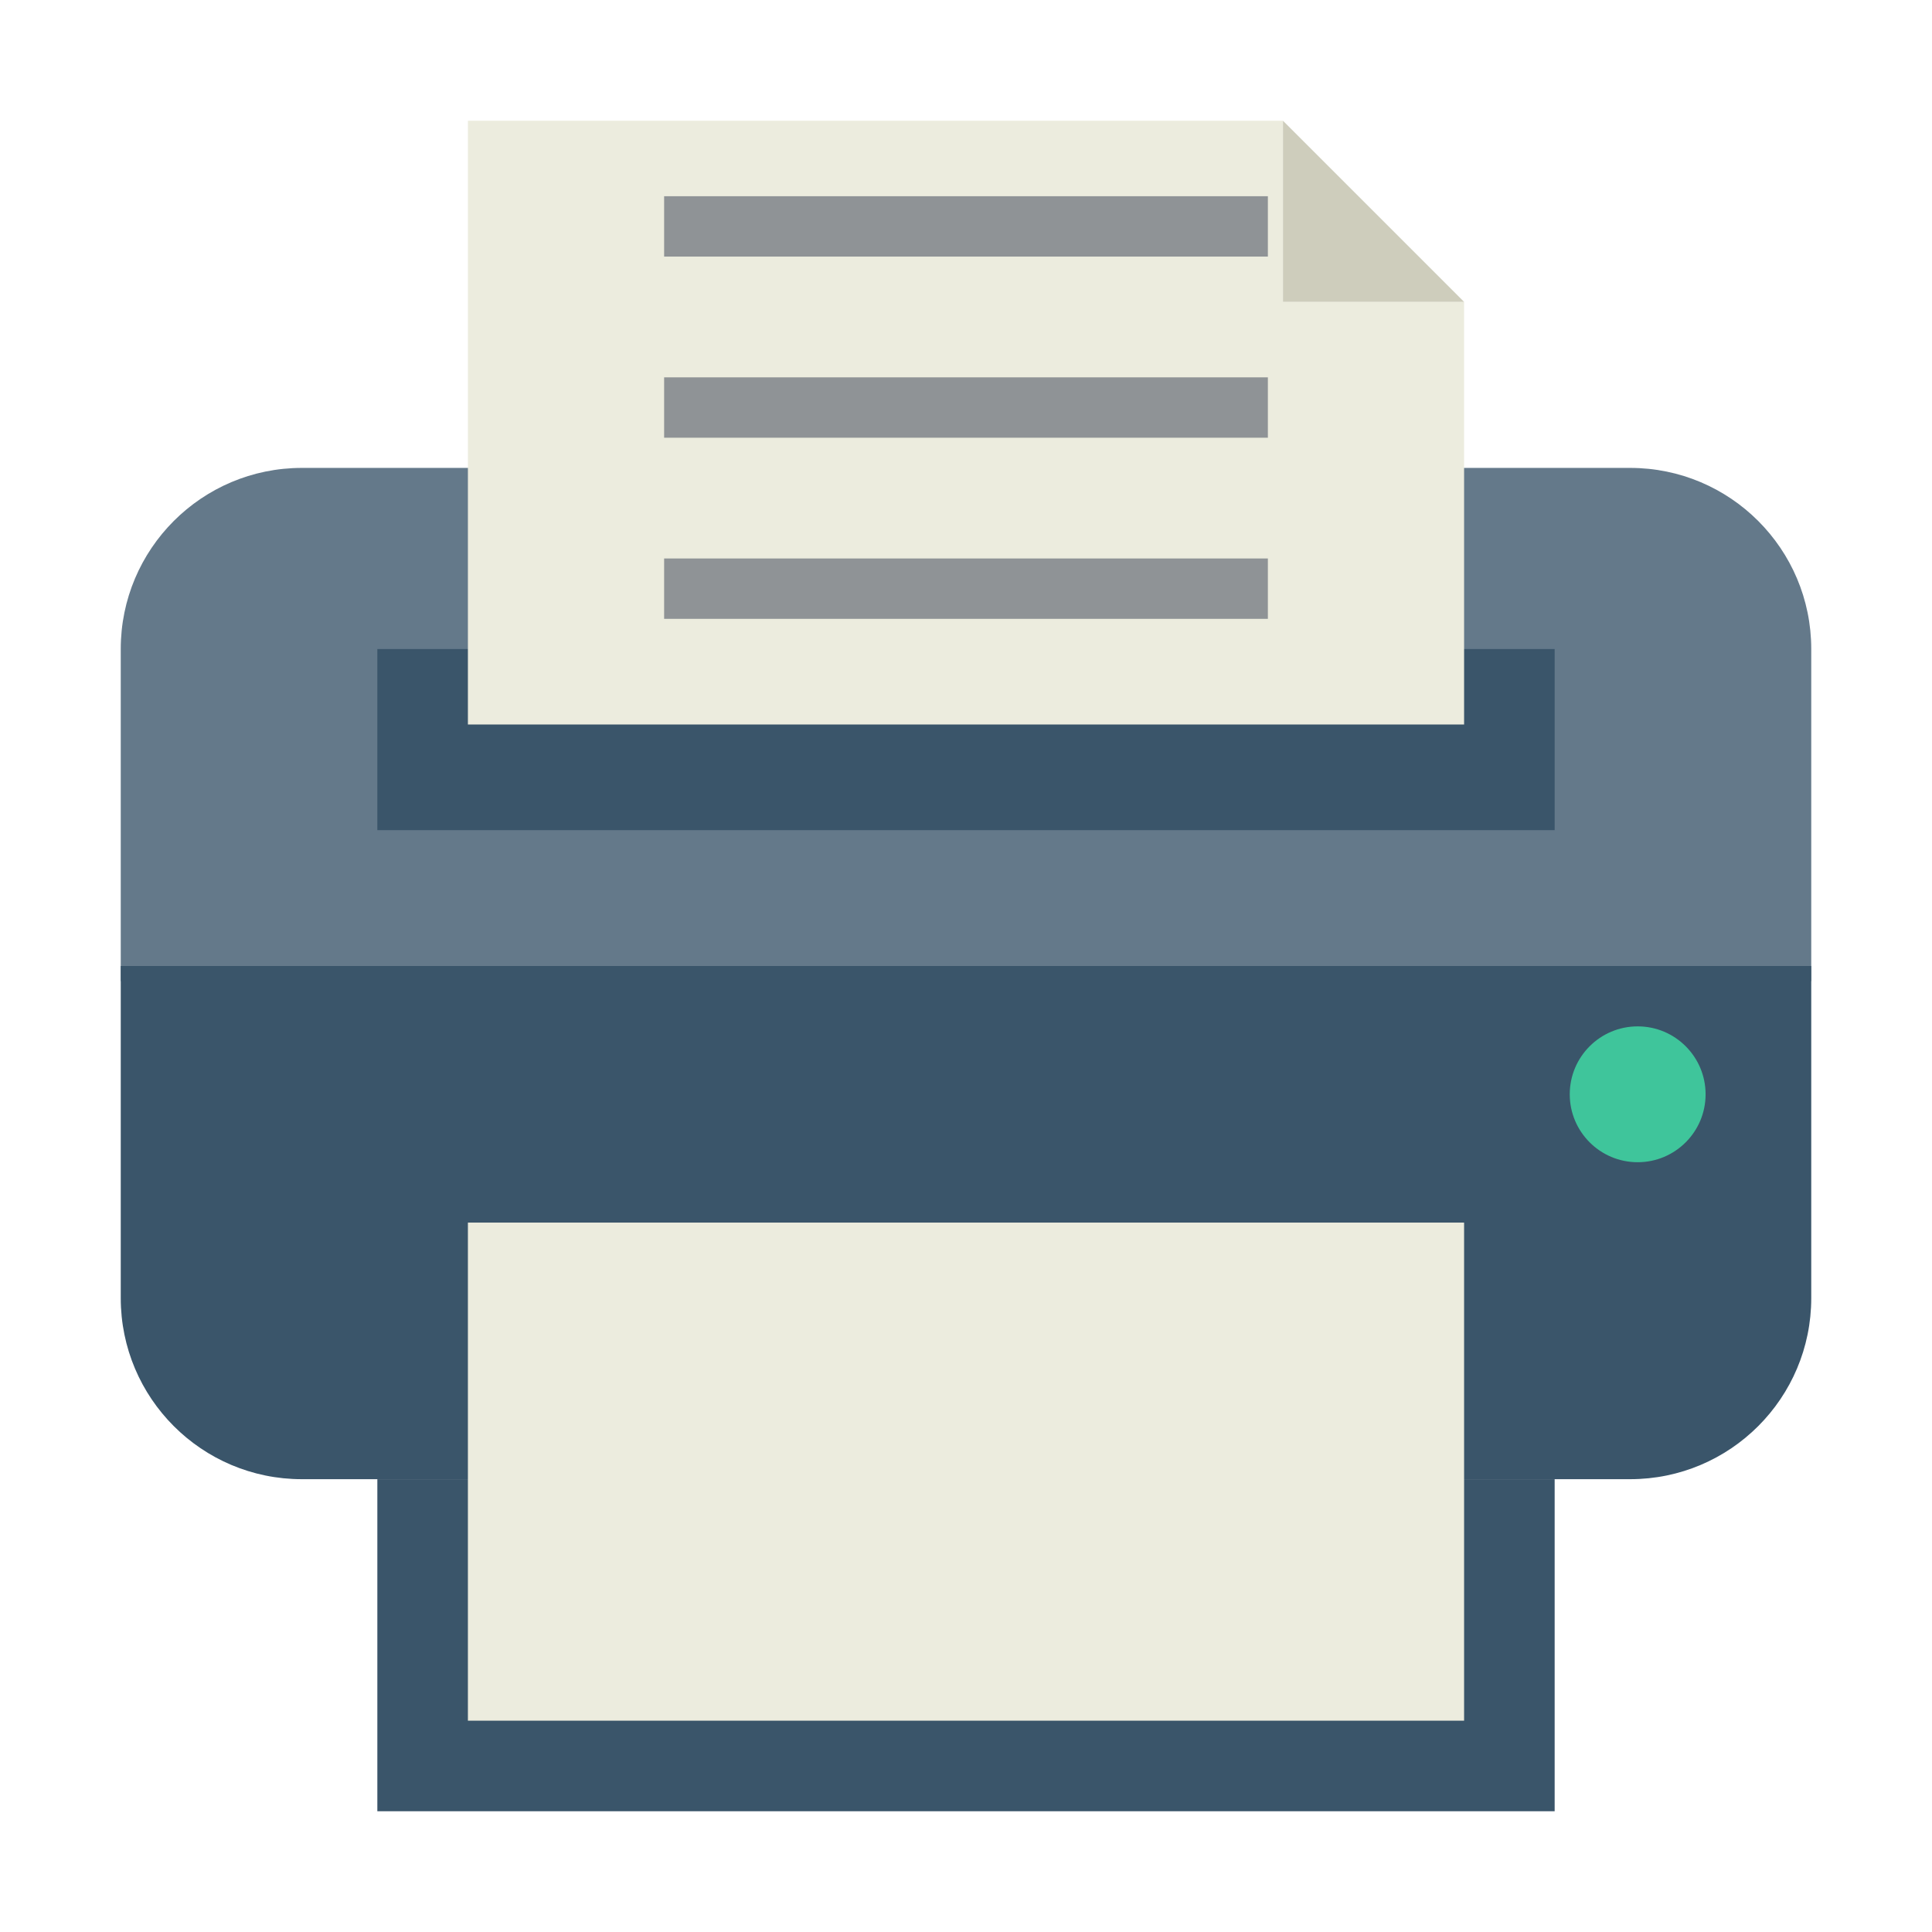
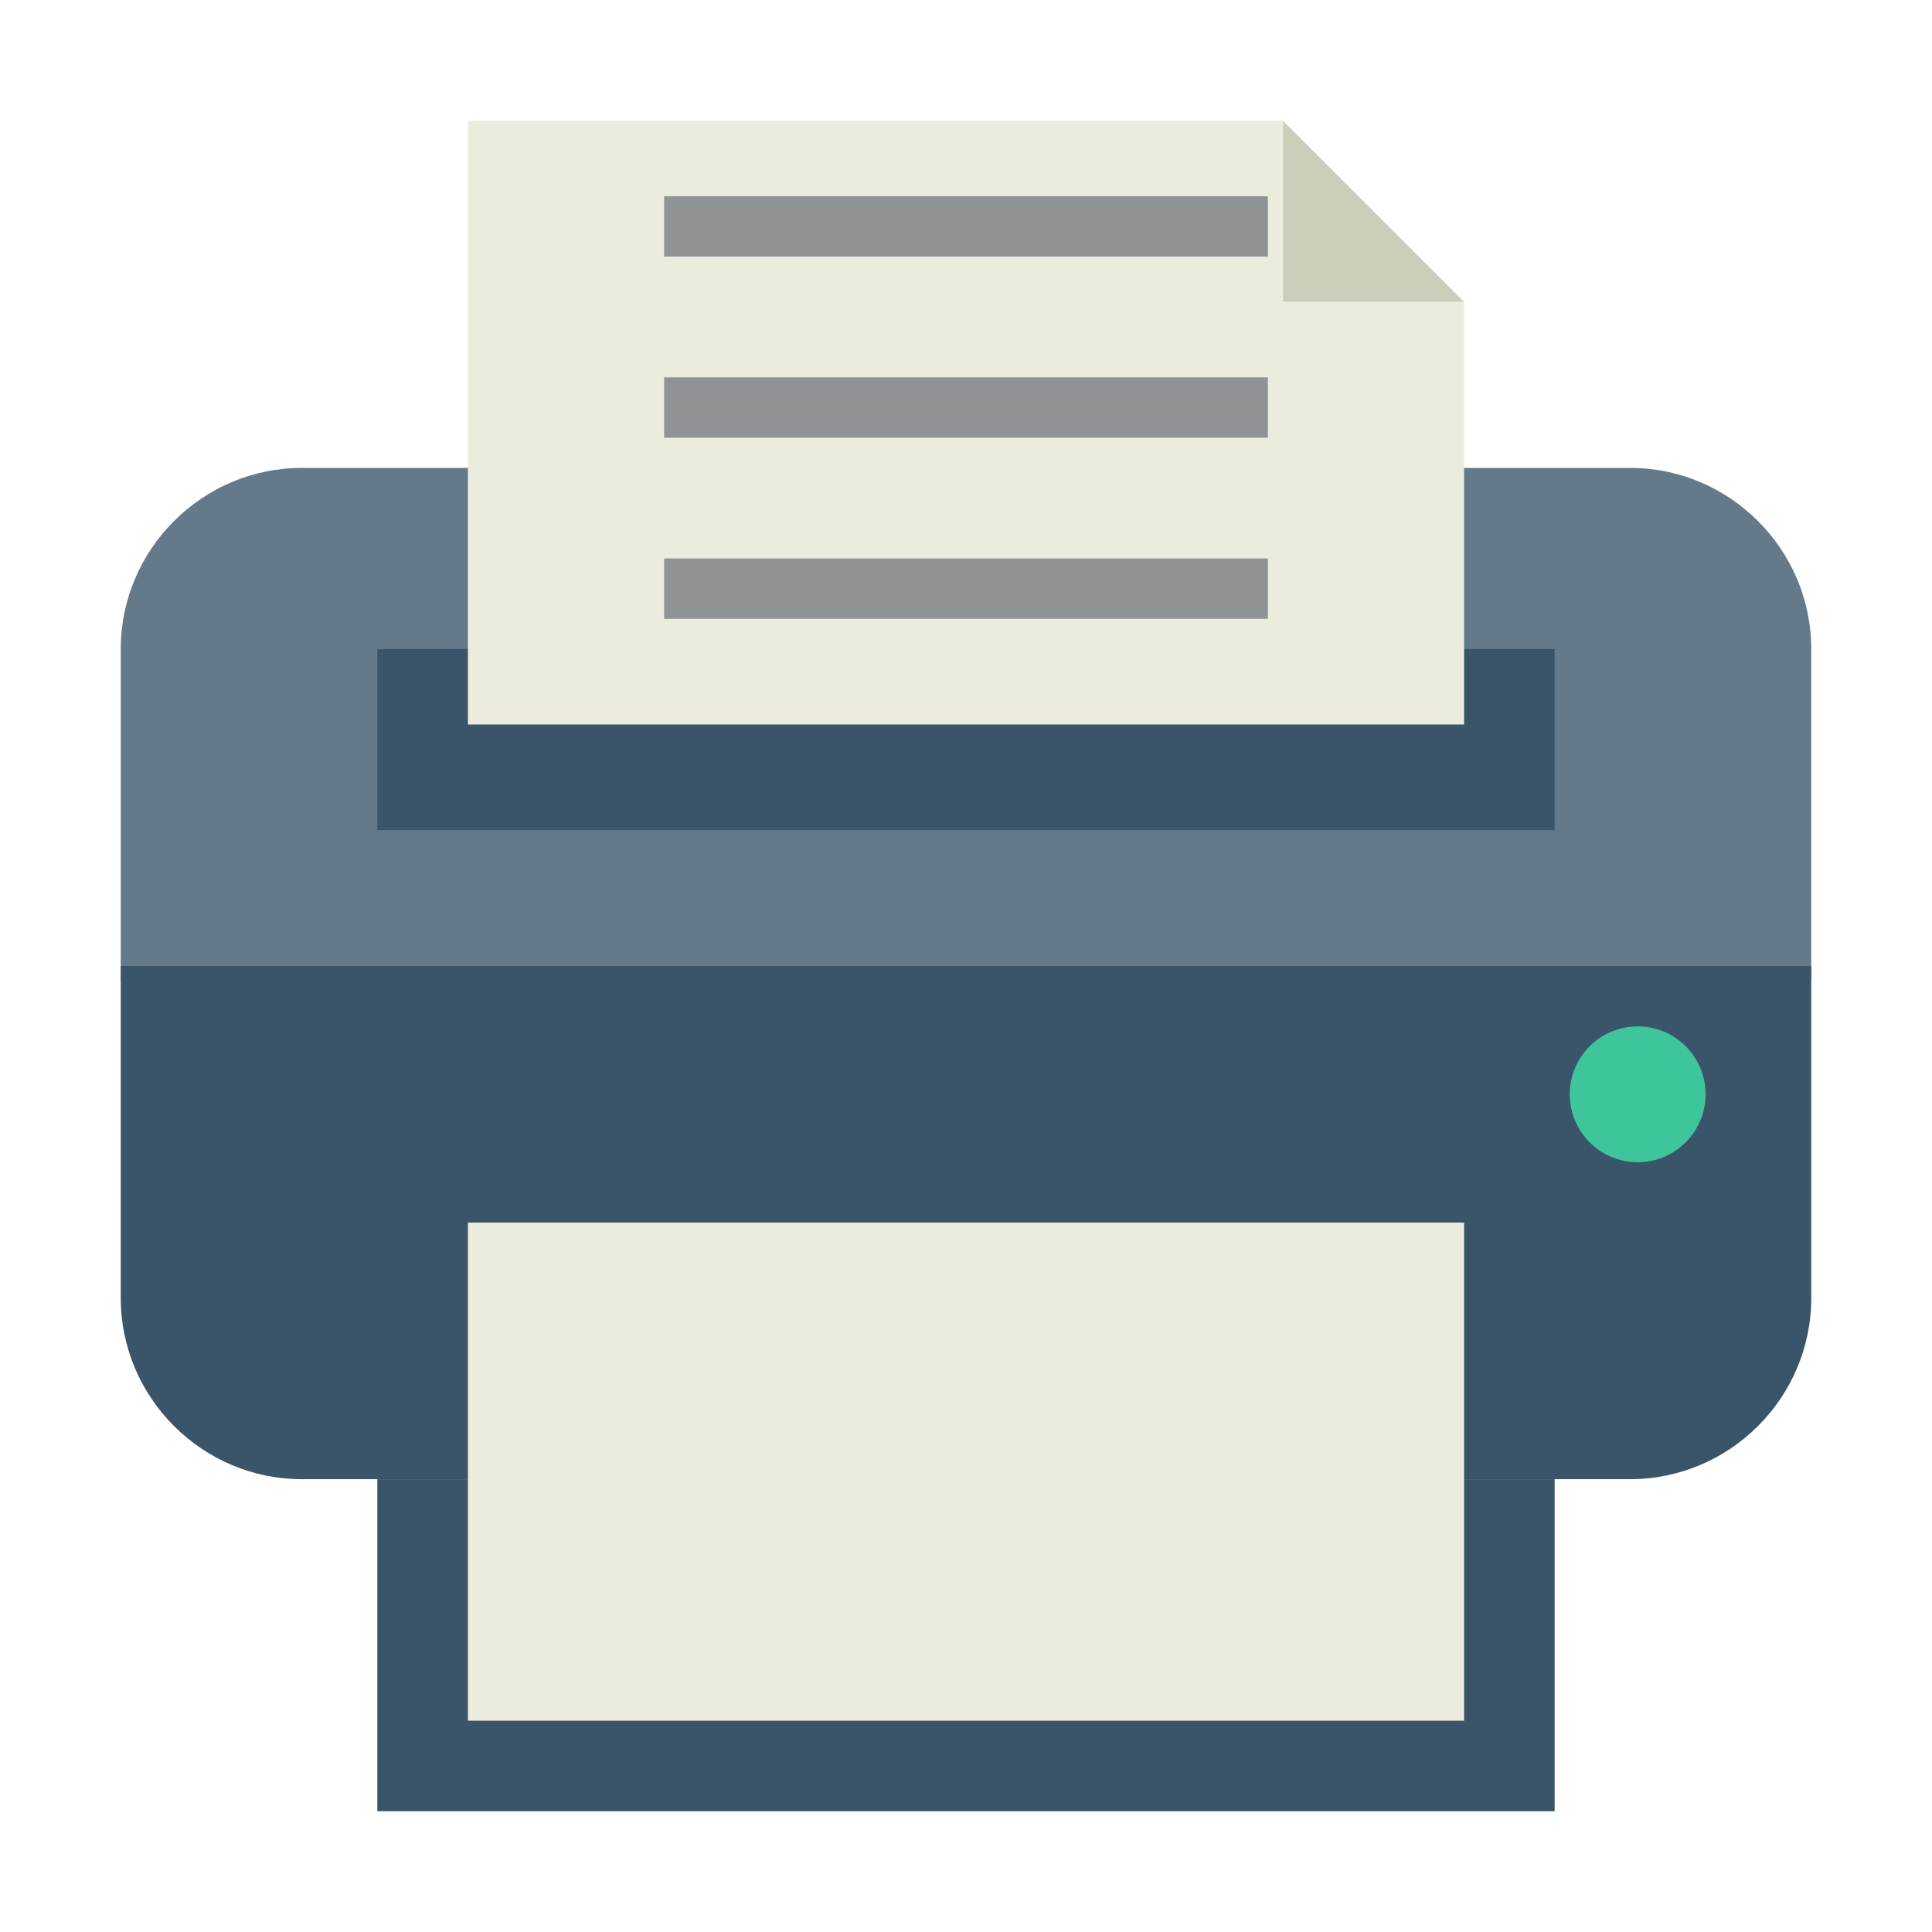
- <svg xmlns="http://www.w3.org/2000/svg" id="打印机" viewBox="0 0 128 128">
-   <defs>
-     <style>.cls-1{fill:#64798a;}.cls-2{fill:#3a556a;}.cls-3{fill:#ececde;}.cls-4{fill:#3fc59b;}.cls-5{fill:#cecdbc;}.cls-6{fill:#8f9396;}</style>
-   </defs>
-   <g id="_128" data-name="128">
-     <path class="cls-1" d="M20,31h88a12,12,0,0,1,12,12V65H8V43A12,12,0,0,1,20,31Z" />
-     <path class="cls-2" d="M8,64H120V86a12,12,0,0,1-12,12H20A12,12,0,0,1,8,86Z" />
-     <rect class="cls-2" x="25" y="43" width="78" height="12" />
-     <rect class="cls-2" x="25" y="98" width="78" height="22" />
-     <rect class="cls-3" x="31" y="81" width="66" height="33" />
-     <circle class="cls-4" cx="108.5" cy="72.5" r="4.5" />
-     <polygon class="cls-3" points="85 20 85 8 31 8 31 48 97 48 97 20 85 20" />
-     <polygon class="cls-5" points="97 20 85 8 85 20 97 20" />
-     <rect class="cls-6" x="44" y="13" width="40" height="4" />
-     <rect class="cls-6" x="44" y="25" width="40" height="4" />
-     <rect class="cls-6" x="44" y="37" width="40" height="4" />
+ <svg xmlns="http://www.w3.org/2000/svg" version="1.1" id="打印机" x="0px" y="0px" viewBox="0 0 128 128" enable-background="new 0 0 128 128" xml:space="preserve">
+   <g id="_128">
+     <path fill="#64798A" d="M20,31h88c6.6,0,12,5.4,12,12v22H8V43C8,36.4,13.4,31,20,31z" />
+     <path fill="#3A556A" d="M8,64h112v22c0,6.6-5.4,12-12,12H20c-6.6,0-12-5.4-12-12V64z" />
+     <rect x="25" y="43" fill="#3A556A" width="78" height="12" />
+     <rect x="25" y="98" fill="#3A556A" width="78" height="22" />
+     <rect x="31" y="81" fill="#ECECDE" width="66" height="33" />
+     <circle fill="#3FC59B" cx="108.5" cy="72.5" r="4.5" />
+     <polygon fill="#ECECDE" points="85,20 85,8 31,8 31,48 97,48 97,20  " />
+     <polygon fill="#CECDBC" points="97,20 85,8 85,20  " />
+     <rect x="44" y="13" fill="#8F9396" width="40" height="4" />
+     <rect x="44" y="25" fill="#8F9396" width="40" height="4" />
+     <rect x="44" y="37" fill="#8F9396" width="40" height="4" />
  </g>
</svg>
